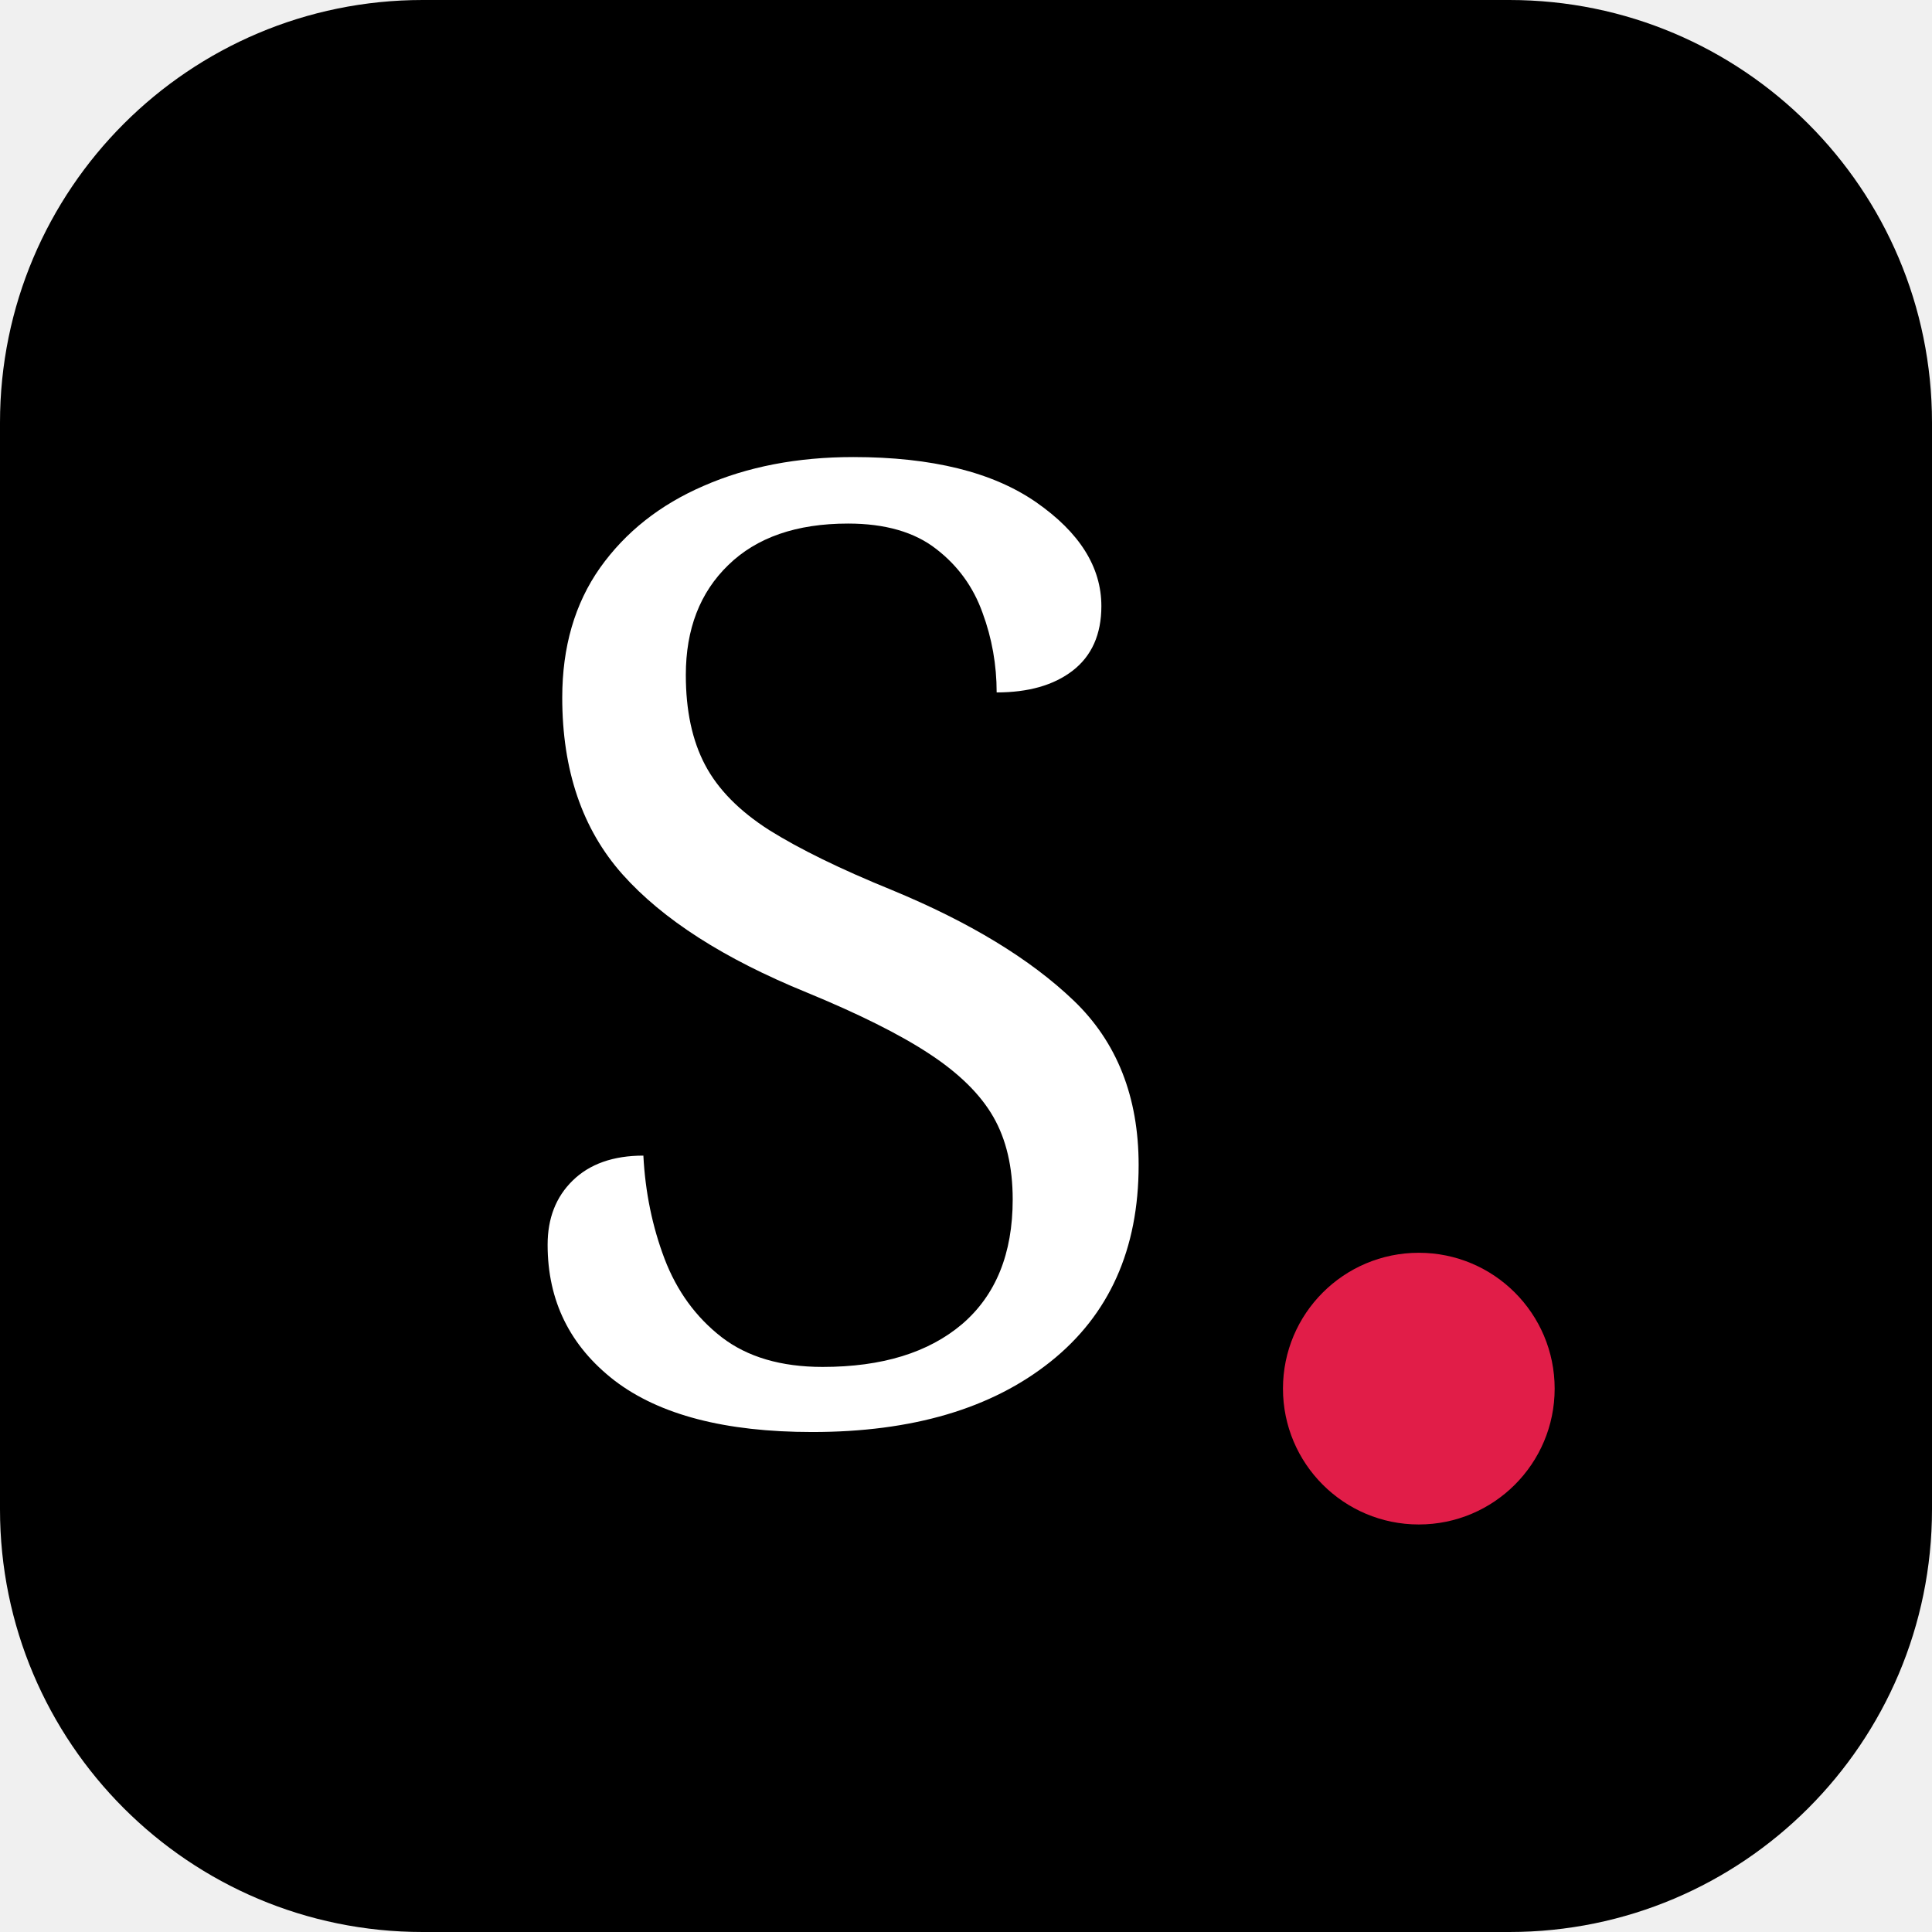
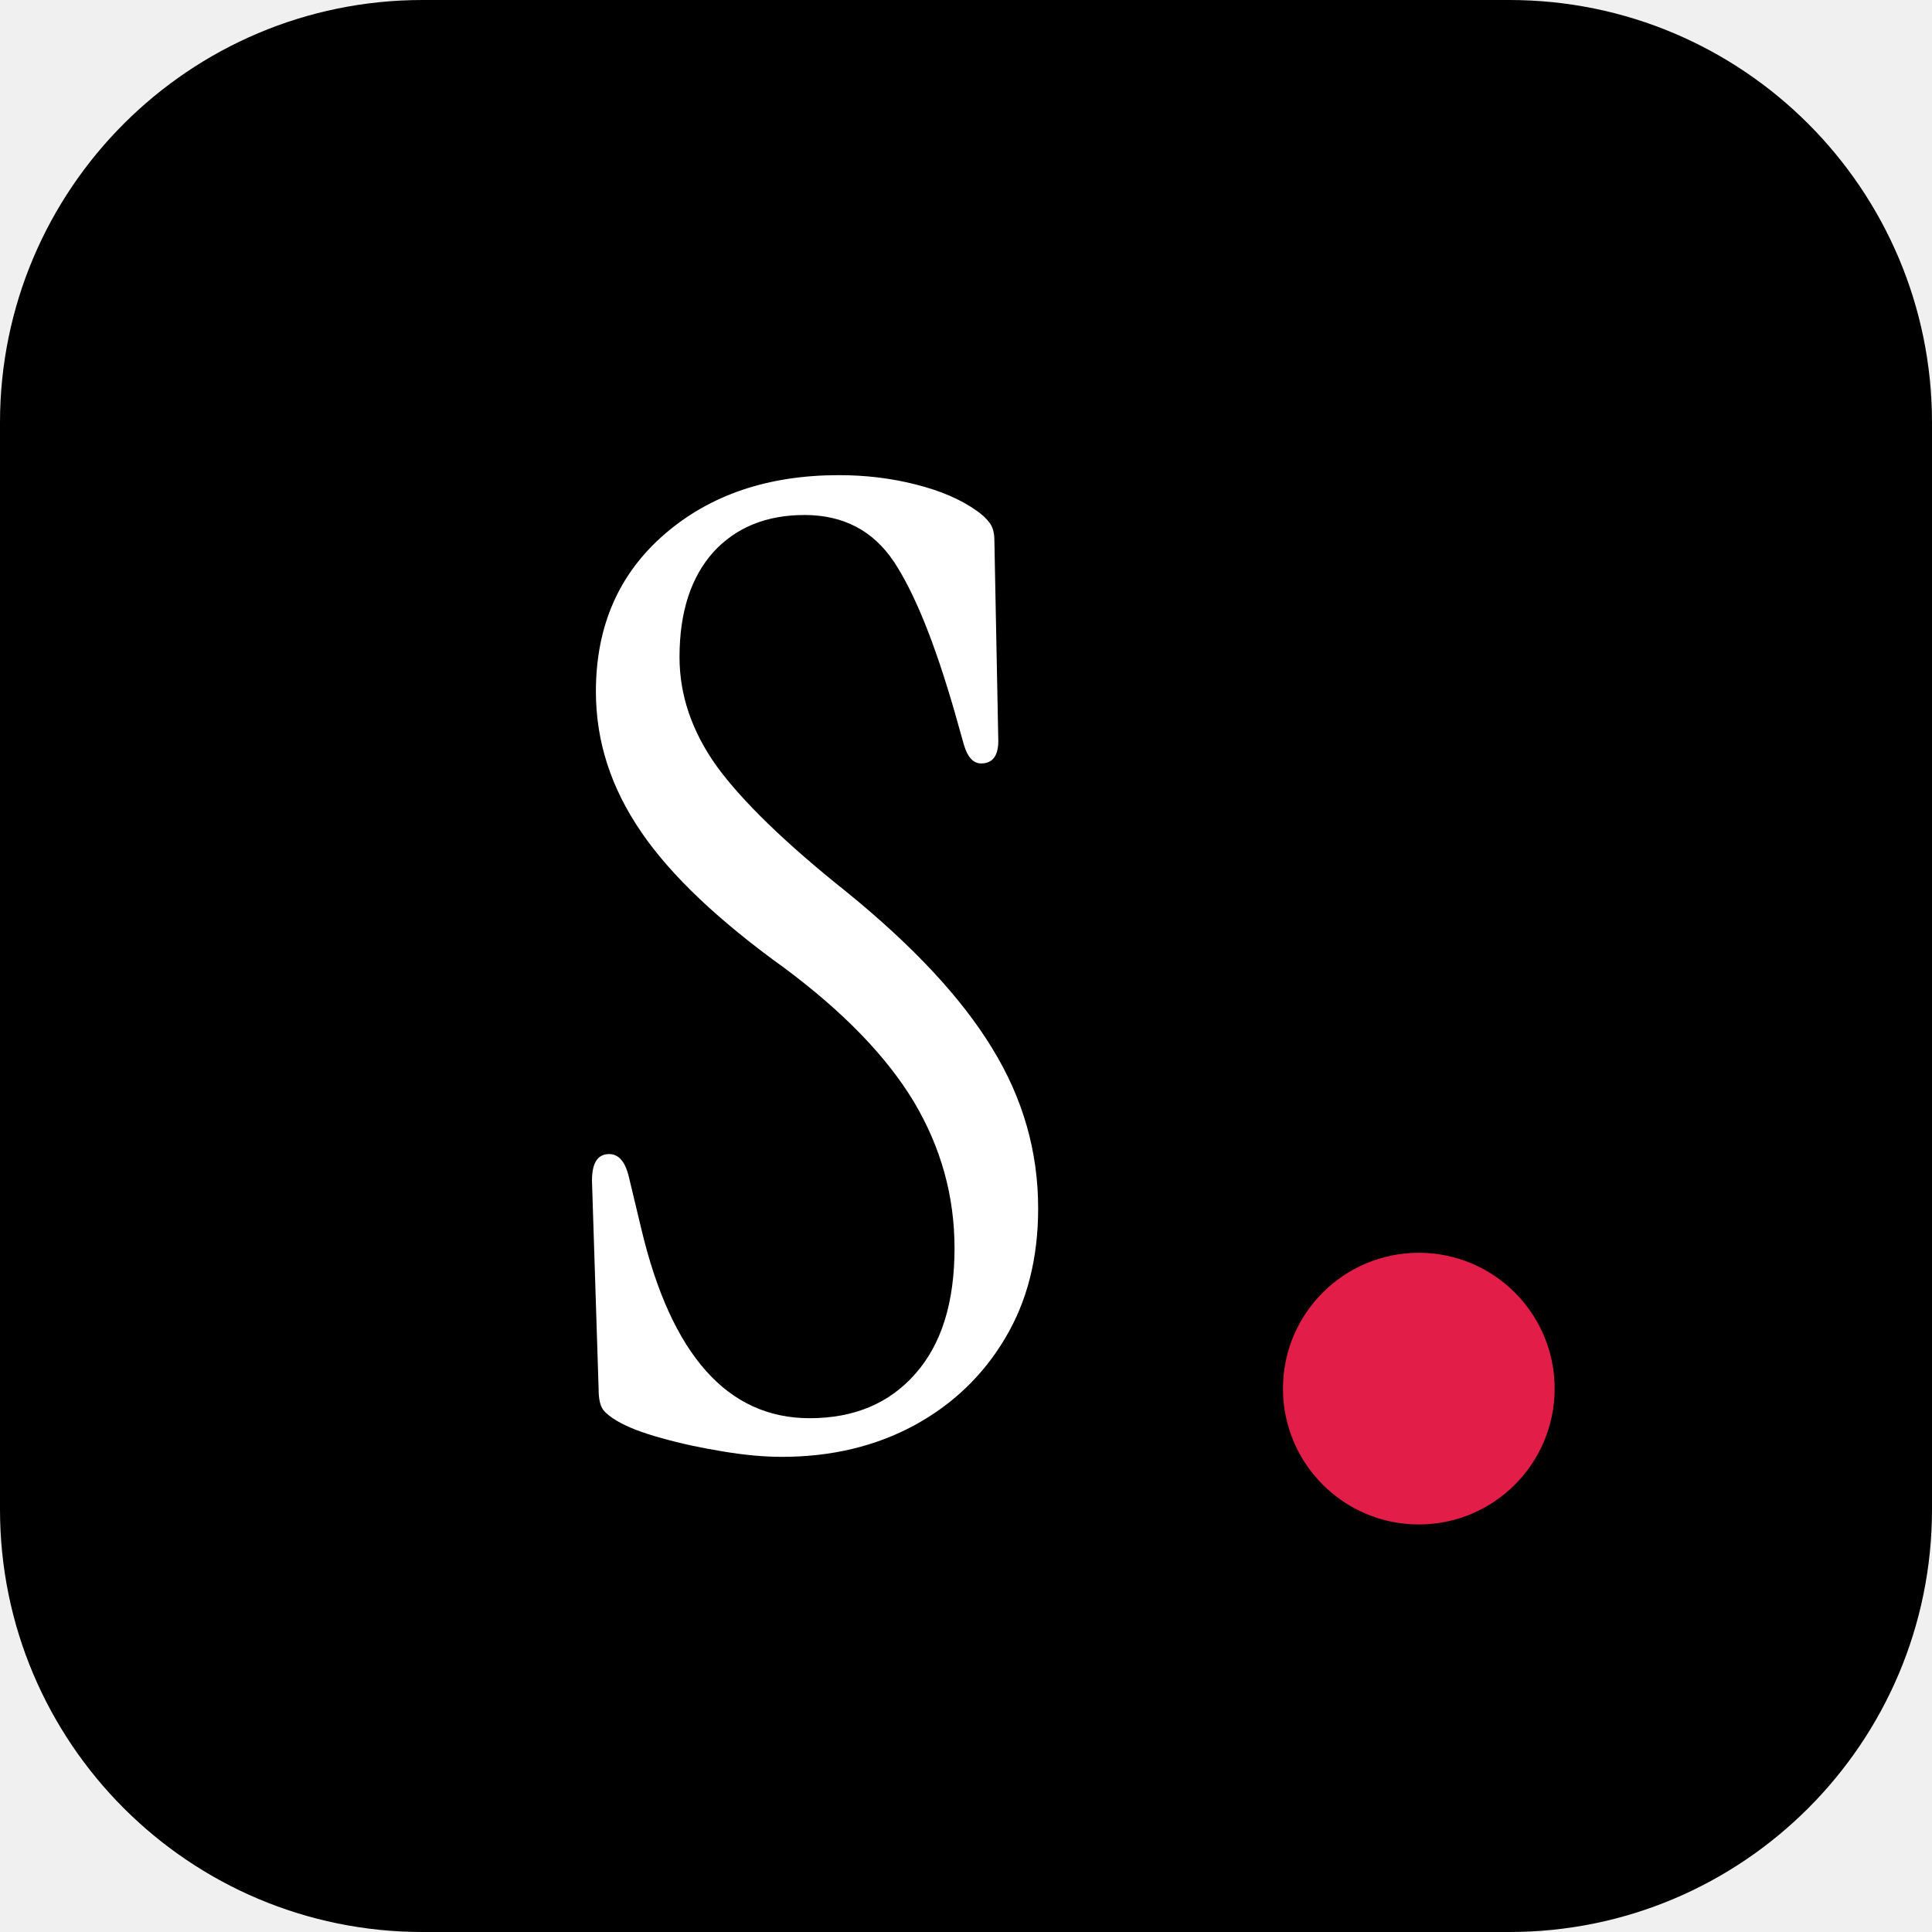
<svg xmlns="http://www.w3.org/2000/svg" viewBox="0 0 64 64">
  <rect width="64" height="64" rx="14" fill="#000000" />
-   <text x="28" y="47" font-family="'Instrument Serif', Georgia, serif" font-size="44" fill="#ffffff" text-anchor="middle">S</text>
+   <path d="M25.9 48.26 C25.31 48.26 24.66 48.2 23.94 48.08 C23.22 47.96 22.55 47.82 21.92 47.64 C21.29 47.47 20.8 47.28 20.44 47.07 C20.24 46.95 20.08 46.83 19.98 46.7 C19.88 46.56 19.83 46.34 19.83 46.01 L19.61 39.11 C19.61 38.52 19.8 38.23 20.18 38.23 C20.5 38.23 20.72 38.49 20.84 39.02 L21.24 40.69 C22.23 44.88 24.1 46.98 26.82 46.98 C28.29 46.98 29.46 46.49 30.32 45.51 C31.19 44.53 31.62 43.14 31.62 41.35 C31.62 39.62 31.17 38.01 30.28 36.51 C29.38 35.01 27.95 33.53 25.99 32.07 C23.82 30.51 22.23 29.01 21.24 27.56 C20.24 26.1 19.74 24.56 19.74 22.91 C19.74 20.74 20.5 19.01 22.01 17.7 C23.52 16.39 25.45 15.74 27.79 15.74 C28.67 15.74 29.52 15.84 30.34 16.05 C31.17 16.26 31.84 16.55 32.37 16.93 C32.54 17.05 32.68 17.18 32.79 17.33 C32.89 17.47 32.94 17.66 32.94 17.9 L33.07 24.54 C33.07 25.04 32.88 25.29 32.5 25.29 C32.24 25.29 32.05 25.08 31.93 24.67 L31.62 23.57 C30.97 21.32 30.31 19.67 29.62 18.62 C28.93 17.58 27.94 17.06 26.65 17.06 C25.39 17.06 24.38 17.47 23.63 18.29 C22.89 19.12 22.51 20.27 22.51 21.77 C22.51 23.03 22.92 24.23 23.74 25.38 C24.57 26.52 26 27.92 28.06 29.56 C30.26 31.35 31.86 33.07 32.87 34.73 C33.89 36.39 34.39 38.15 34.39 40.03 C34.39 41.67 34.03 43.11 33.29 44.34 C32.56 45.57 31.55 46.53 30.28 47.22 C29 47.91 27.54 48.26 25.9 48.26 Z" fill="#ffffff" />
  <circle cx="47" cy="46" r="4.5" fill="#e11d48" />
</svg>
